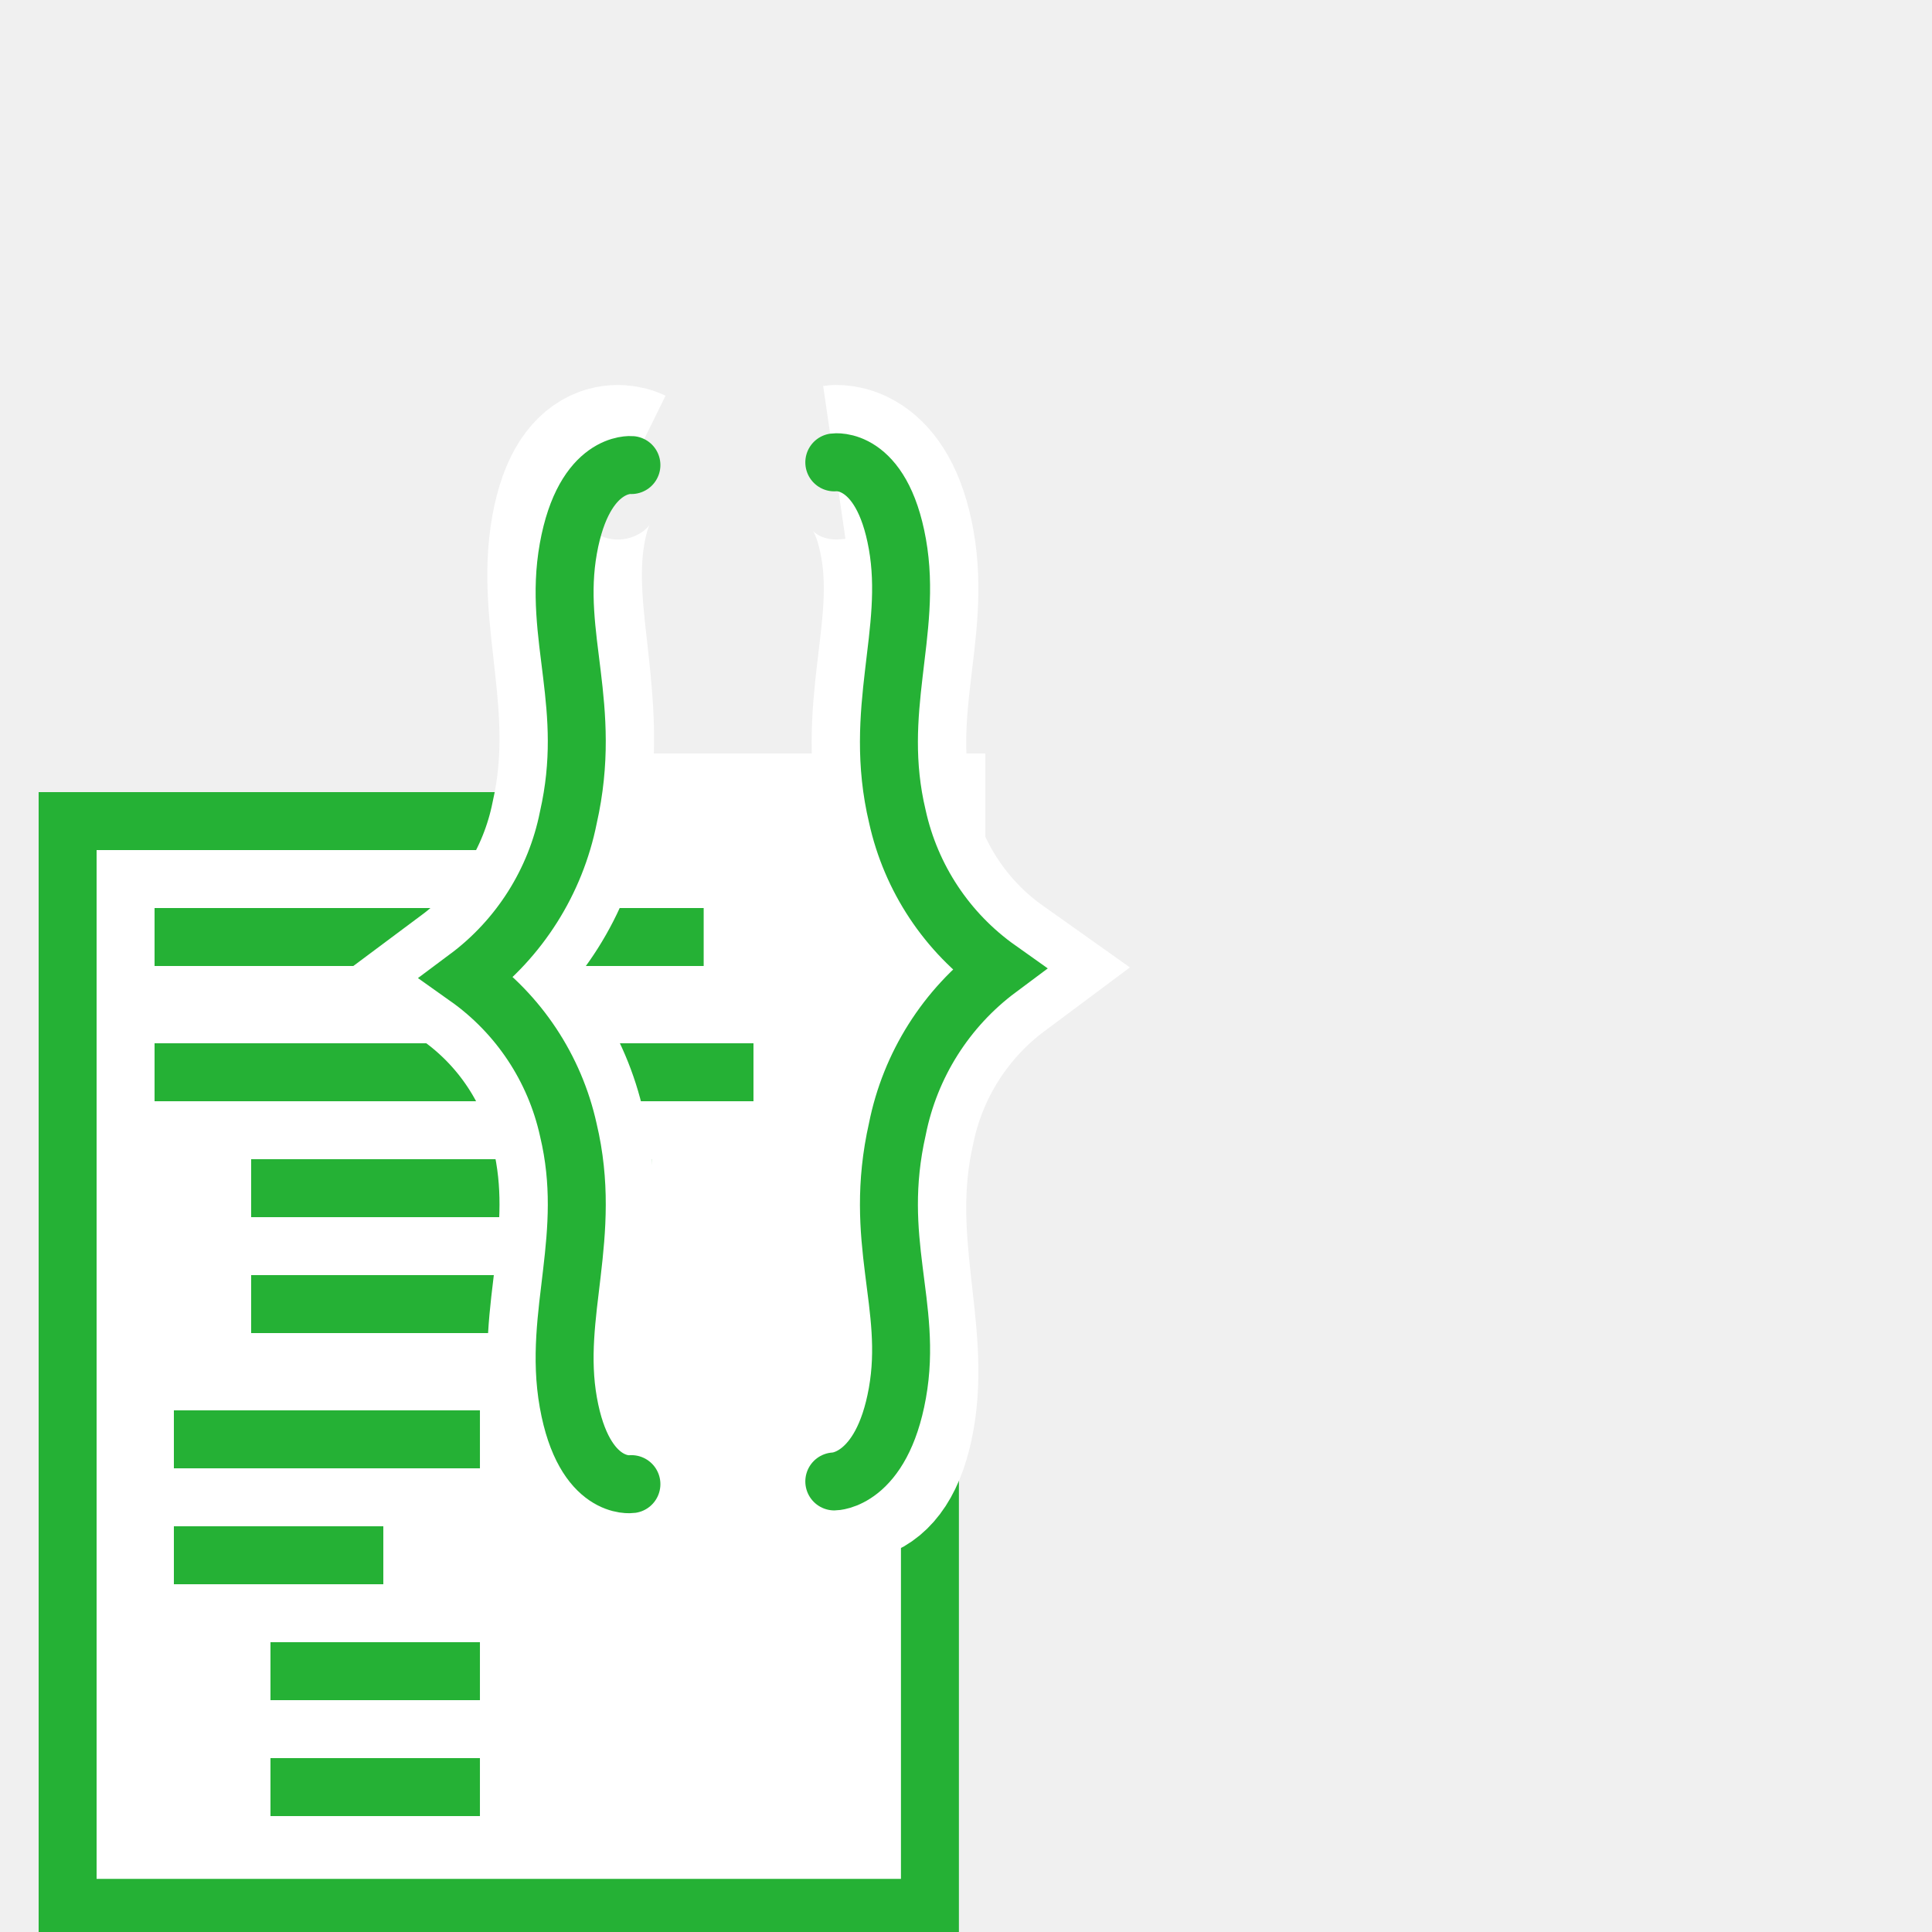
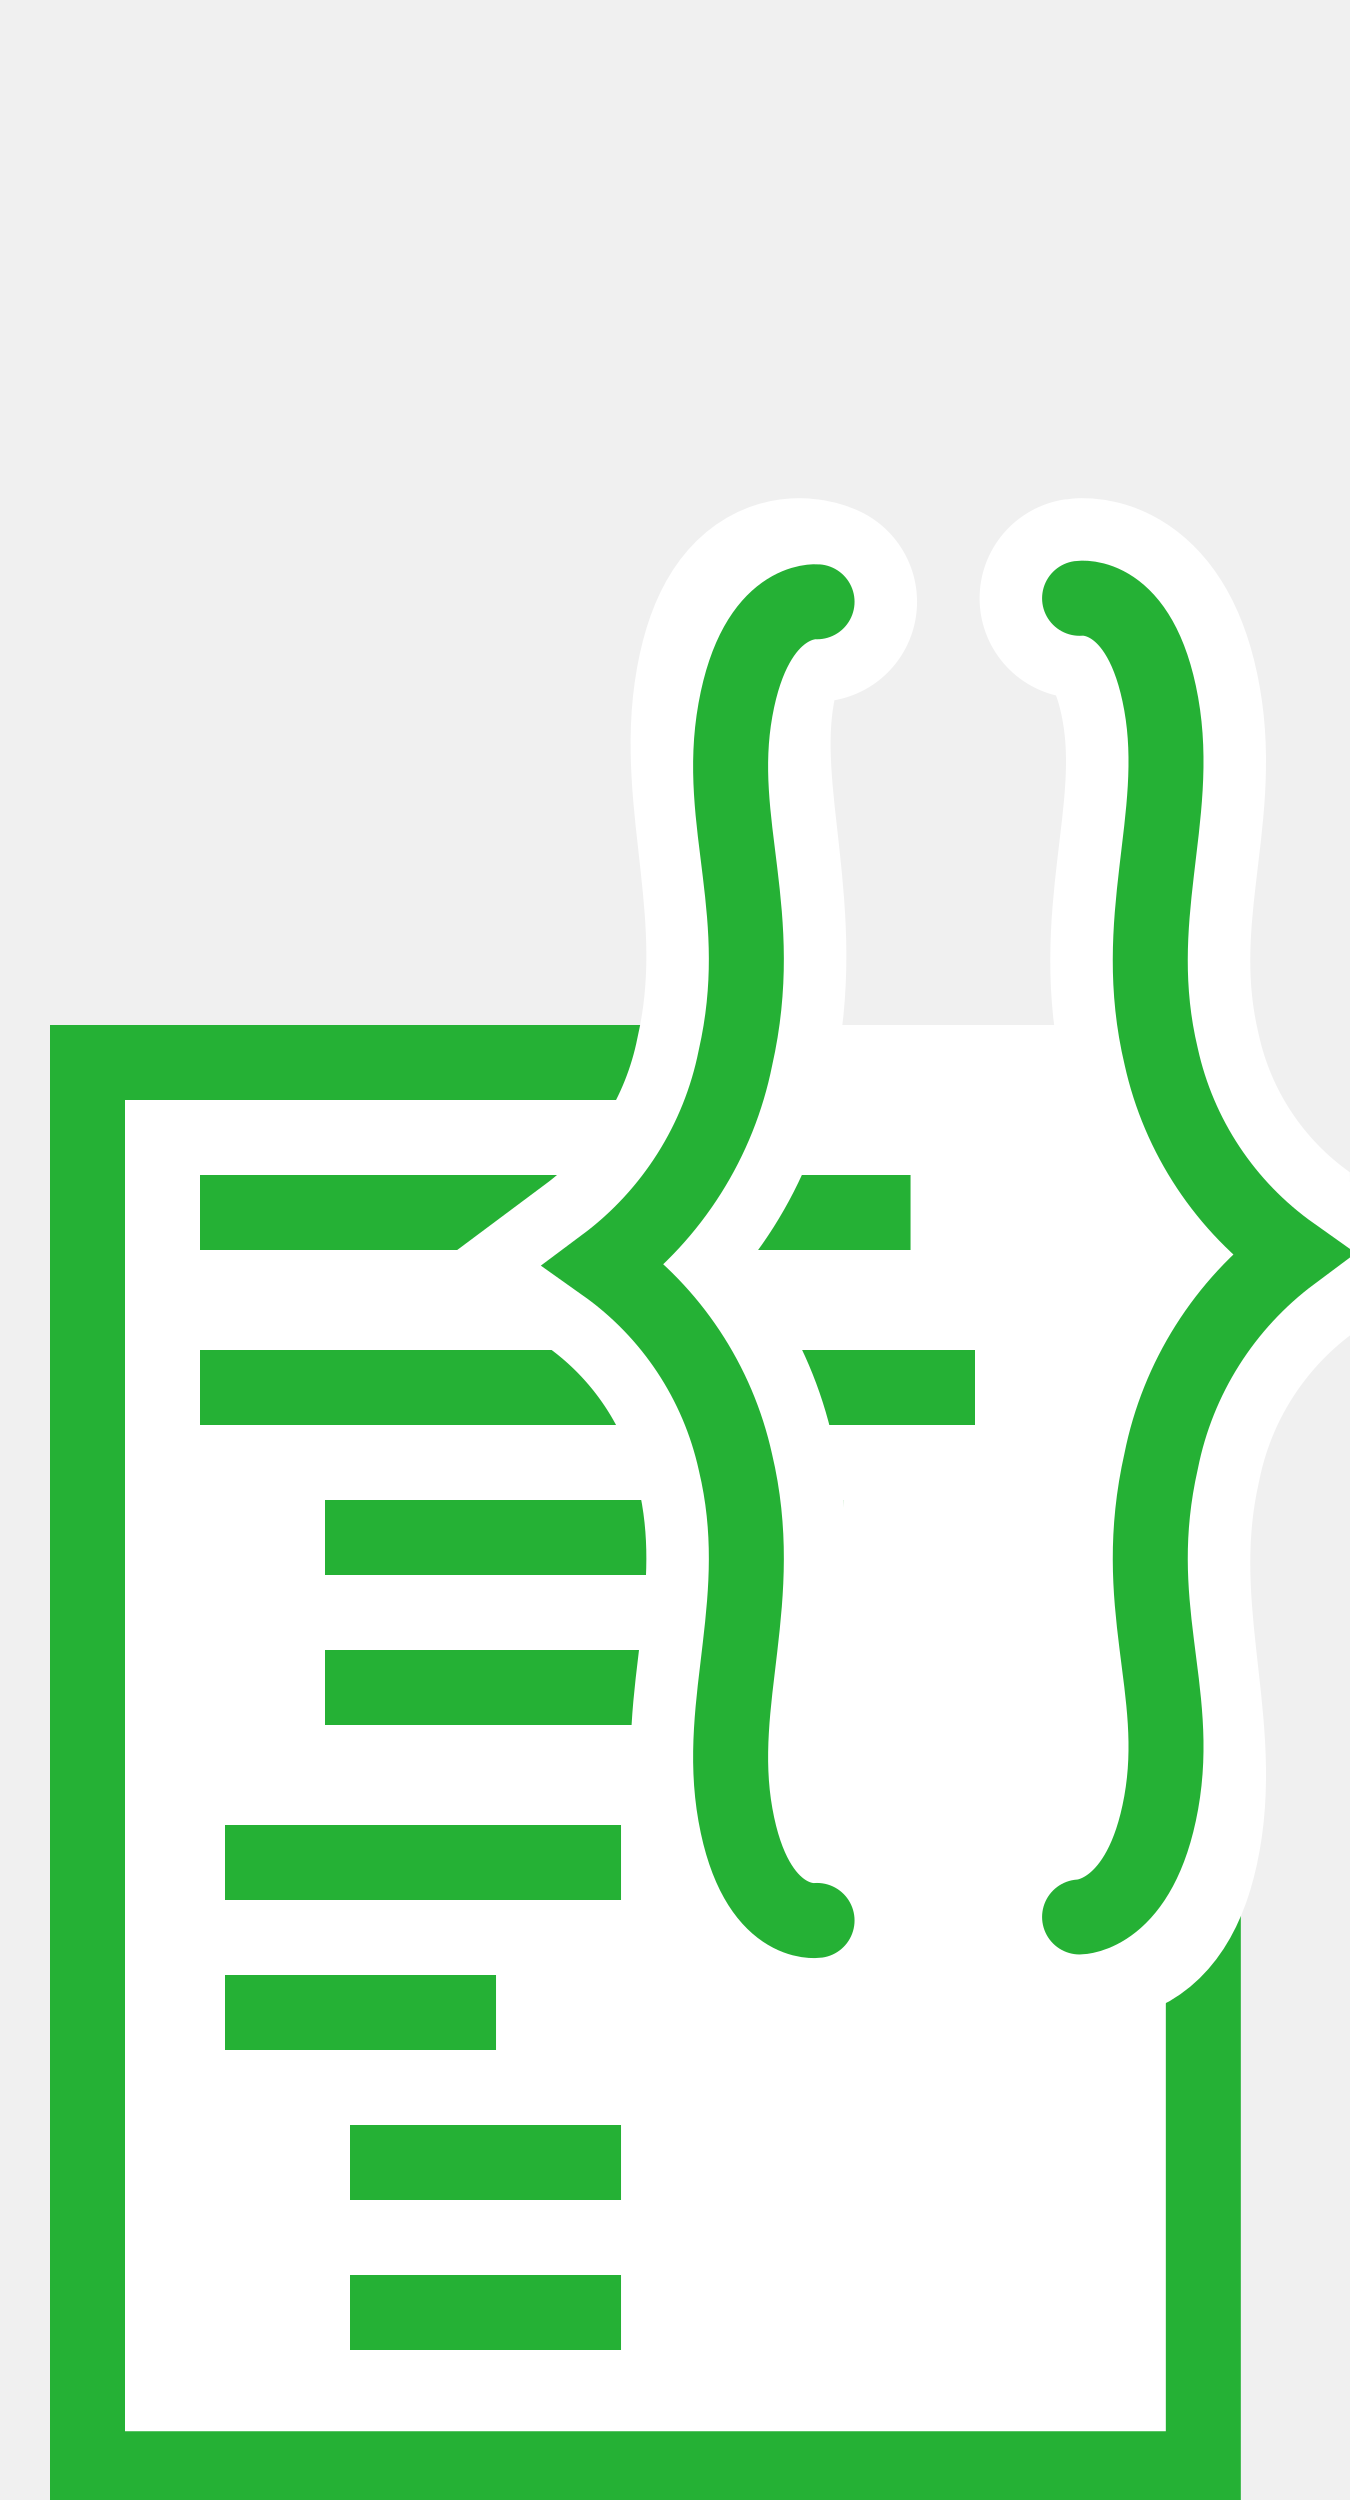
- <svg xmlns="http://www.w3.org/2000/svg" viewBox="0 0 100 100">
+ <svg xmlns="http://www.w3.org/2000/svg" viewBox="0 0 54 100">
  <defs>
-     <style>
-       .cls-1 {
-         clip-path: url(#clip-pic-open);
-       }
- 
-       .cls-2, .cls-3 {
-         fill: #fff;
-       }
- 
-       .cls-2, .cls-4, .cls-6 {
-         stroke: #25b135;
-         stroke-width: 3px;
-       }
- 
-       .cls-4, .cls-5, .cls-6, .cls-8 {
-         fill: none;
-       }
- 
-       .cls-5 {
-         stroke: #fff;
-         stroke-width: 8px;
-       }
- 
-       .cls-6 {
-         stroke-linecap: round;
-       }
- 
-       .cls-7 {
-         stroke: none;
-       }
-     </style>
-     <clipPath id="clip-pic-open">
-       <rect width="100" height="100" />
+     <style>.a{clip-path:url(#b);}.b,.c{fill:#fff;}.b,.d,.g{stroke:#25b135;stroke-width:3px;}.d,.e,.f,.g,.i{fill:none;}.e,.f{stroke:#fff;stroke-width:8px;}.e,.f,.g{stroke-linecap:round;}.f{stroke-linejoin:bevel;}.h{stroke:none;}</style>
+     <clipPath id="b">
+       <rect width="54" height="100" />
    </clipPath>
  </defs>
-   <g id="pic-open" class="cls-1">
-     <g id="Rectangle_146" data-name="Rectangle 146" class="cls-2" transform="translate(2 41)">
-       <rect class="cls-7" width="47.633" height="59.25" />
-       <rect class="cls-8" x="1.5" y="1.5" width="44.633" height="56.25" />
+   <g id="a" class="a">
+     <g class="b" transform="translate(2 41)">
+       <rect class="h" width="47.633" height="59.25" />
+       <rect class="i" x="1.5" y="1.5" width="44.633" height="56.25" />
    </g>
-     <rect id="Rectangle_147" data-name="Rectangle 147" class="cls-3" width="24" height="8" transform="translate(27 39)" />
-     <path id="Path_167" data-name="Path 167" class="cls-4" d="M11.193,24.707H39.615" transform="translate(-3.193 23.793)" />
-     <path id="Path_168" data-name="Path 168" class="cls-4" d="M11.193,24.707h31" transform="translate(-3.193 30.793)" />
-     <path id="Path_170" data-name="Path 170" class="cls-4" d="M11.193,24.707H31.92" transform="translate(1.807 36.793)" />
-     <path id="Path_171" data-name="Path 171" class="cls-4" d="M11.193,24.707H25.241" transform="translate(1.807 42.793)" />
-     <path id="Path_172" data-name="Path 172" class="cls-4" d="M11.193,24.707H27.034" transform="translate(-2.193 49.793)" />
-     <path id="Path_173" data-name="Path 173" class="cls-4" d="M11.193,24.707H22.034" transform="translate(-2.193 55.793)" />
-     <path id="Path_174" data-name="Path 174" class="cls-4" d="M11.193,24.707H22.034" transform="translate(2.807 61.793)" />
-     <path id="Path_175" data-name="Path 175" class="cls-4" d="M11.193,24.707H22.034" transform="translate(2.807 67.793)" />
-     <path id="Path_163" data-name="Path 163" class="cls-5" d="M-4312.318,730.071s-2.448-1.205-3.265,3.356,1.309,9.1,0,14.889a13.661,13.661,0,0,1-5.233,8.279,13.139,13.139,0,0,1,5.233,7.89c1.309,5.5-.816,9.524,0,14.107s3.265,4.226,3.265,4.226" transform="translate(4345 -706)" />
-     <path id="Path_164" data-name="Path 164" class="cls-5" d="M-4312.318,730.071s-2.448-1.205-3.265,3.356,1.309,9.1,0,14.889a13.661,13.661,0,0,1-5.233,8.279,13.139,13.139,0,0,1,5.233,7.89c1.309,5.5-.816,9.524,0,14.107s3.265,4.226,3.265,4.226" transform="translate(-4269.135 806.75) rotate(180)" />
-     <path id="Path_165" data-name="Path 165" class="cls-6" d="M-4312.318,730.071s-2.448-.239-3.265,4.322,1.309,8.131,0,13.923a13.661,13.661,0,0,1-5.233,8.279,13.139,13.139,0,0,1,5.233,7.89c1.309,5.5-.816,9.524,0,14.107s3.265,4.226,3.265,4.226" transform="translate(4345 -706)" />
-     <path id="Path_166" data-name="Path 166" class="cls-6" d="M-4312.318,730.071s-2.448.01-3.265,4.571,1.309,7.882,0,13.674a13.661,13.661,0,0,1-5.233,8.279,13.139,13.139,0,0,1,5.233,7.89c1.309,5.5-.816,9.524,0,14.107s3.265,4.226,3.265,4.226" transform="translate(-4269.135 806.75) rotate(180)" />
+     <rect class="c" width="23" height="6" transform="translate(27 41)" />
+     <path class="d" d="M11.193,24.707H39.615" transform="translate(-3.193 23.793)" />
+     <path class="d" d="M11.193,24.707h31" transform="translate(-3.193 30.793)" />
+     <path class="d" d="M11.193,24.707H31.92" transform="translate(1.807 36.793)" />
+     <path class="d" d="M11.193,24.707H25.241" transform="translate(1.807 42.793)" />
+     <path class="d" d="M11.193,24.707H27.034" transform="translate(-2.193 49.793)" />
+     <path class="d" d="M11.193,24.707H22.034" transform="translate(-2.193 55.793)" />
+     <path class="d" d="M11.193,24.707H22.034" transform="translate(2.807 61.793)" />
+     <path class="d" d="M11.193,24.707H22.034" transform="translate(2.807 67.793)" />
+     <path class="e" d="M-4312.318,730.071s-2.448-1.205-3.265,3.356,1.309,9.1,0,14.889a13.661,13.661,0,0,1-5.233,8.279,13.139,13.139,0,0,1,5.233,7.89c1.309,5.5-.816,9.524,0,14.107s3.265,4.226,3.265,4.226" transform="translate(4345 -706)" />
+     <path class="f" d="M-4312.318,730.071s-2.448-1.205-3.265,3.356,1.309,9.1,0,14.889a13.661,13.661,0,0,1-5.233,8.279,13.139,13.139,0,0,1,5.233,7.89c1.309,5.5-.816,9.524,0,14.107s3.265,4.226,3.265,4.226" transform="translate(-4269.135 806.75) rotate(180)" />
+     <path class="g" d="M-4312.318,730.071s-2.448-.239-3.265,4.322,1.309,8.131,0,13.923a13.661,13.661,0,0,1-5.233,8.279,13.139,13.139,0,0,1,5.233,7.89c1.309,5.5-.816,9.524,0,14.107s3.265,4.226,3.265,4.226" transform="translate(4345 -706)" />
+     <path class="g" d="M-4312.318,730.071s-2.448.01-3.265,4.571,1.309,7.882,0,13.674a13.661,13.661,0,0,1-5.233,8.279,13.139,13.139,0,0,1,5.233,7.89c1.309,5.5-.816,9.524,0,14.107s3.265,4.226,3.265,4.226" transform="translate(-4269.135 806.75) rotate(180)" />
  </g>
</svg>
